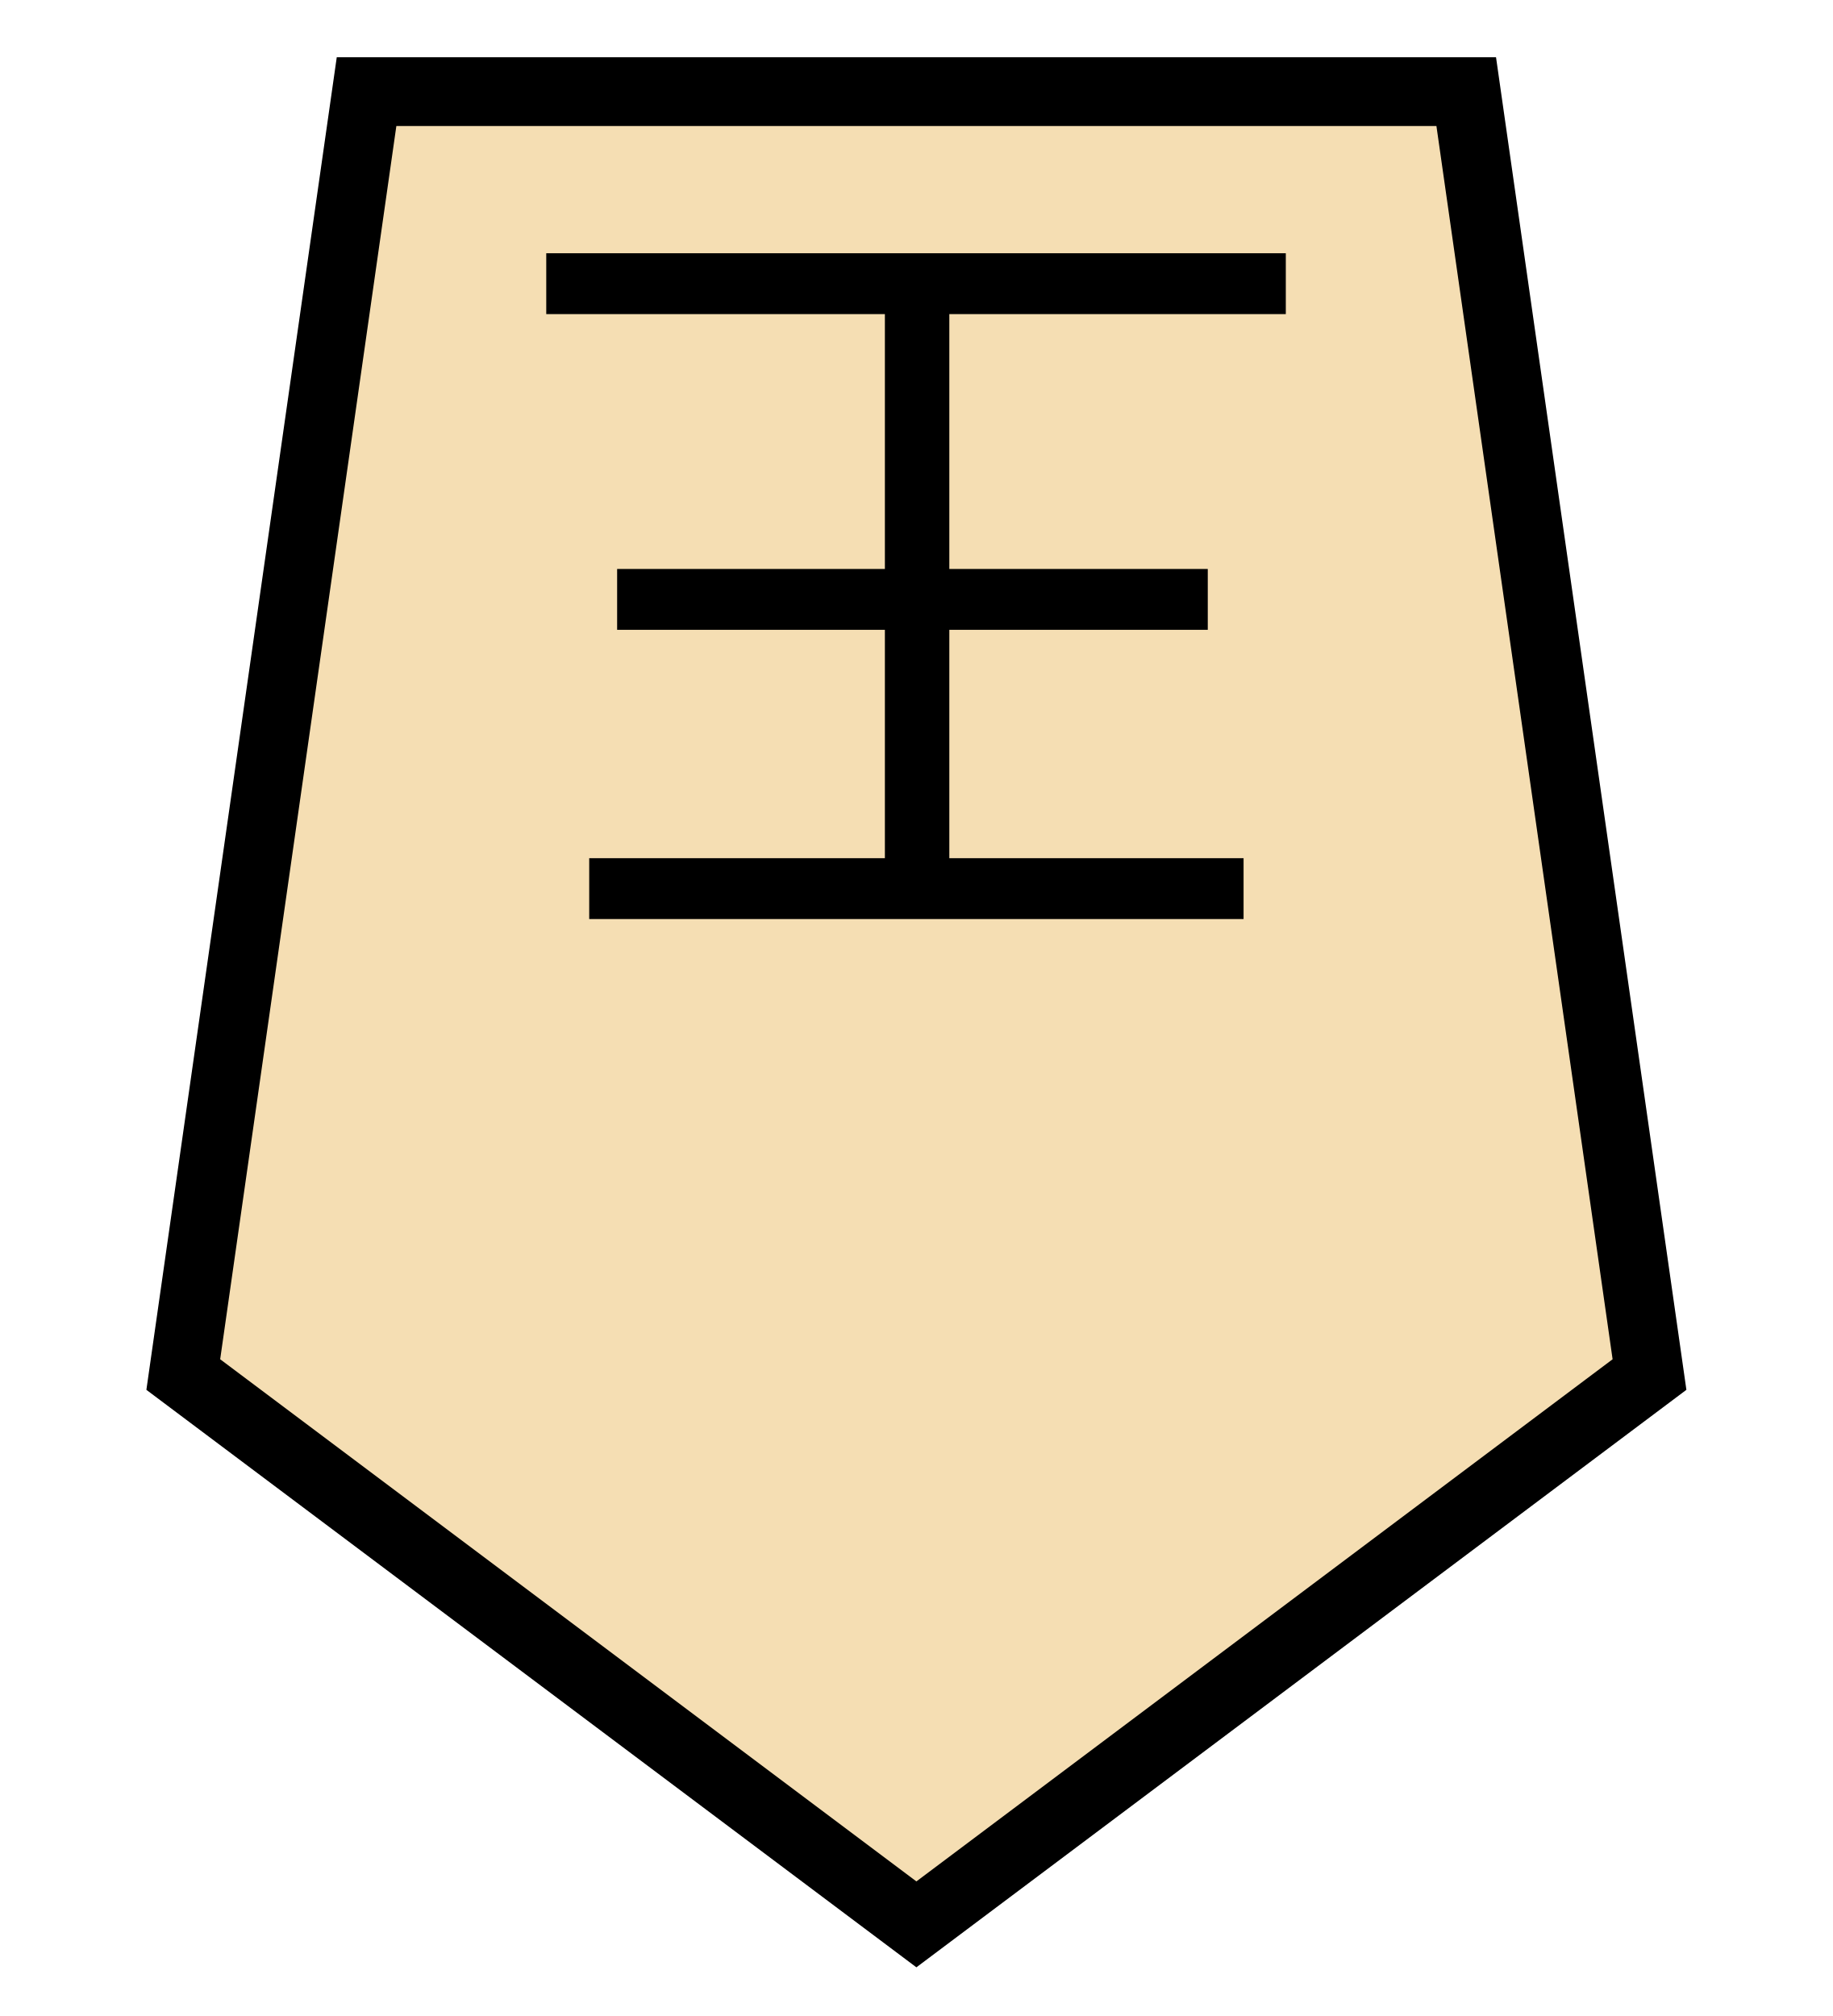
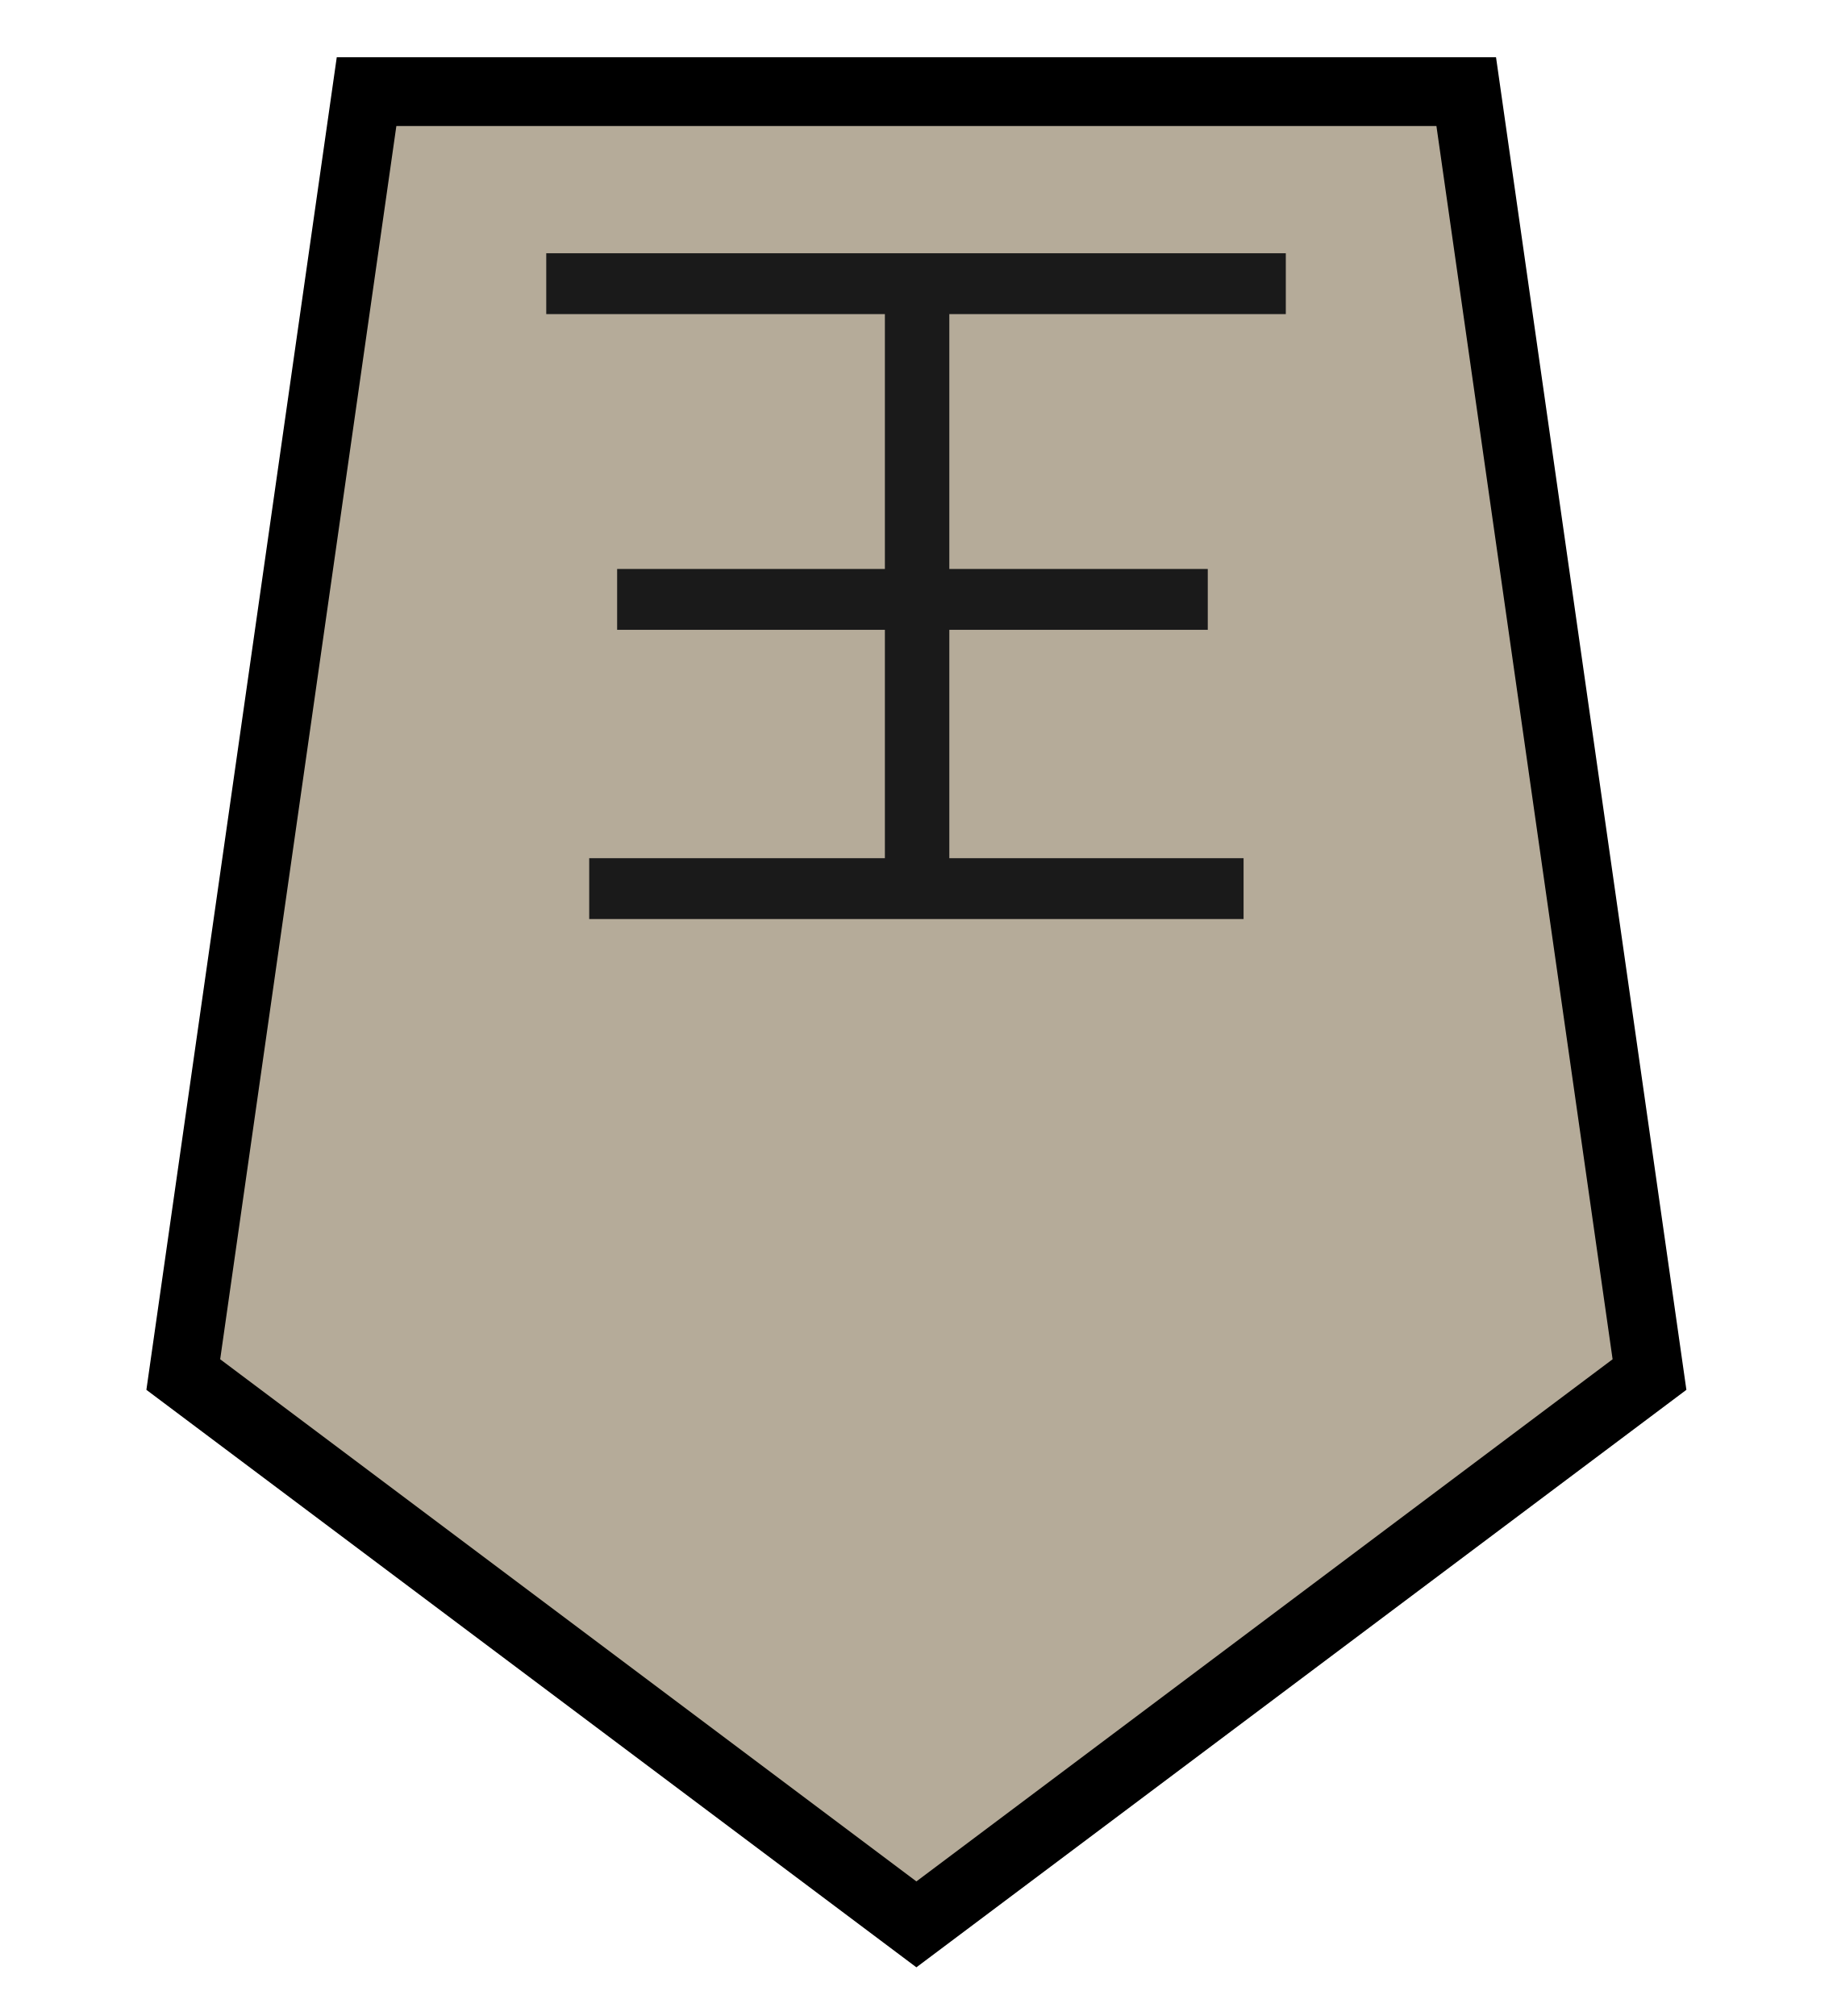
<svg xmlns="http://www.w3.org/2000/svg" viewBox="0 0 40 44" width="40" height="44">
  <g transform="rotate(180, 20.0, 22.0)">
-     <path d="M20 2 L36 14 L32 42 L8 42 L4 14 Z" fill="#f5deb3" stroke="#000000" stroke-width="1.5" />
-     <text x="20.0" y="30" text-anchor="middle" dominant-baseline="central" font-size="18" font-family="serif" fill="#000000">王</text>
+     <path d="M20 2 L36 14 L32 42 L8 42 L4 14 Z" fill="#b5ab99" stroke="#000000" stroke-width="1.5" />
+     <text x="20.0" y="30" text-anchor="middle" dominant-baseline="central" font-size="18" font-family="serif" fill="#1a1a1a">王</text>
  </g>
</svg>
